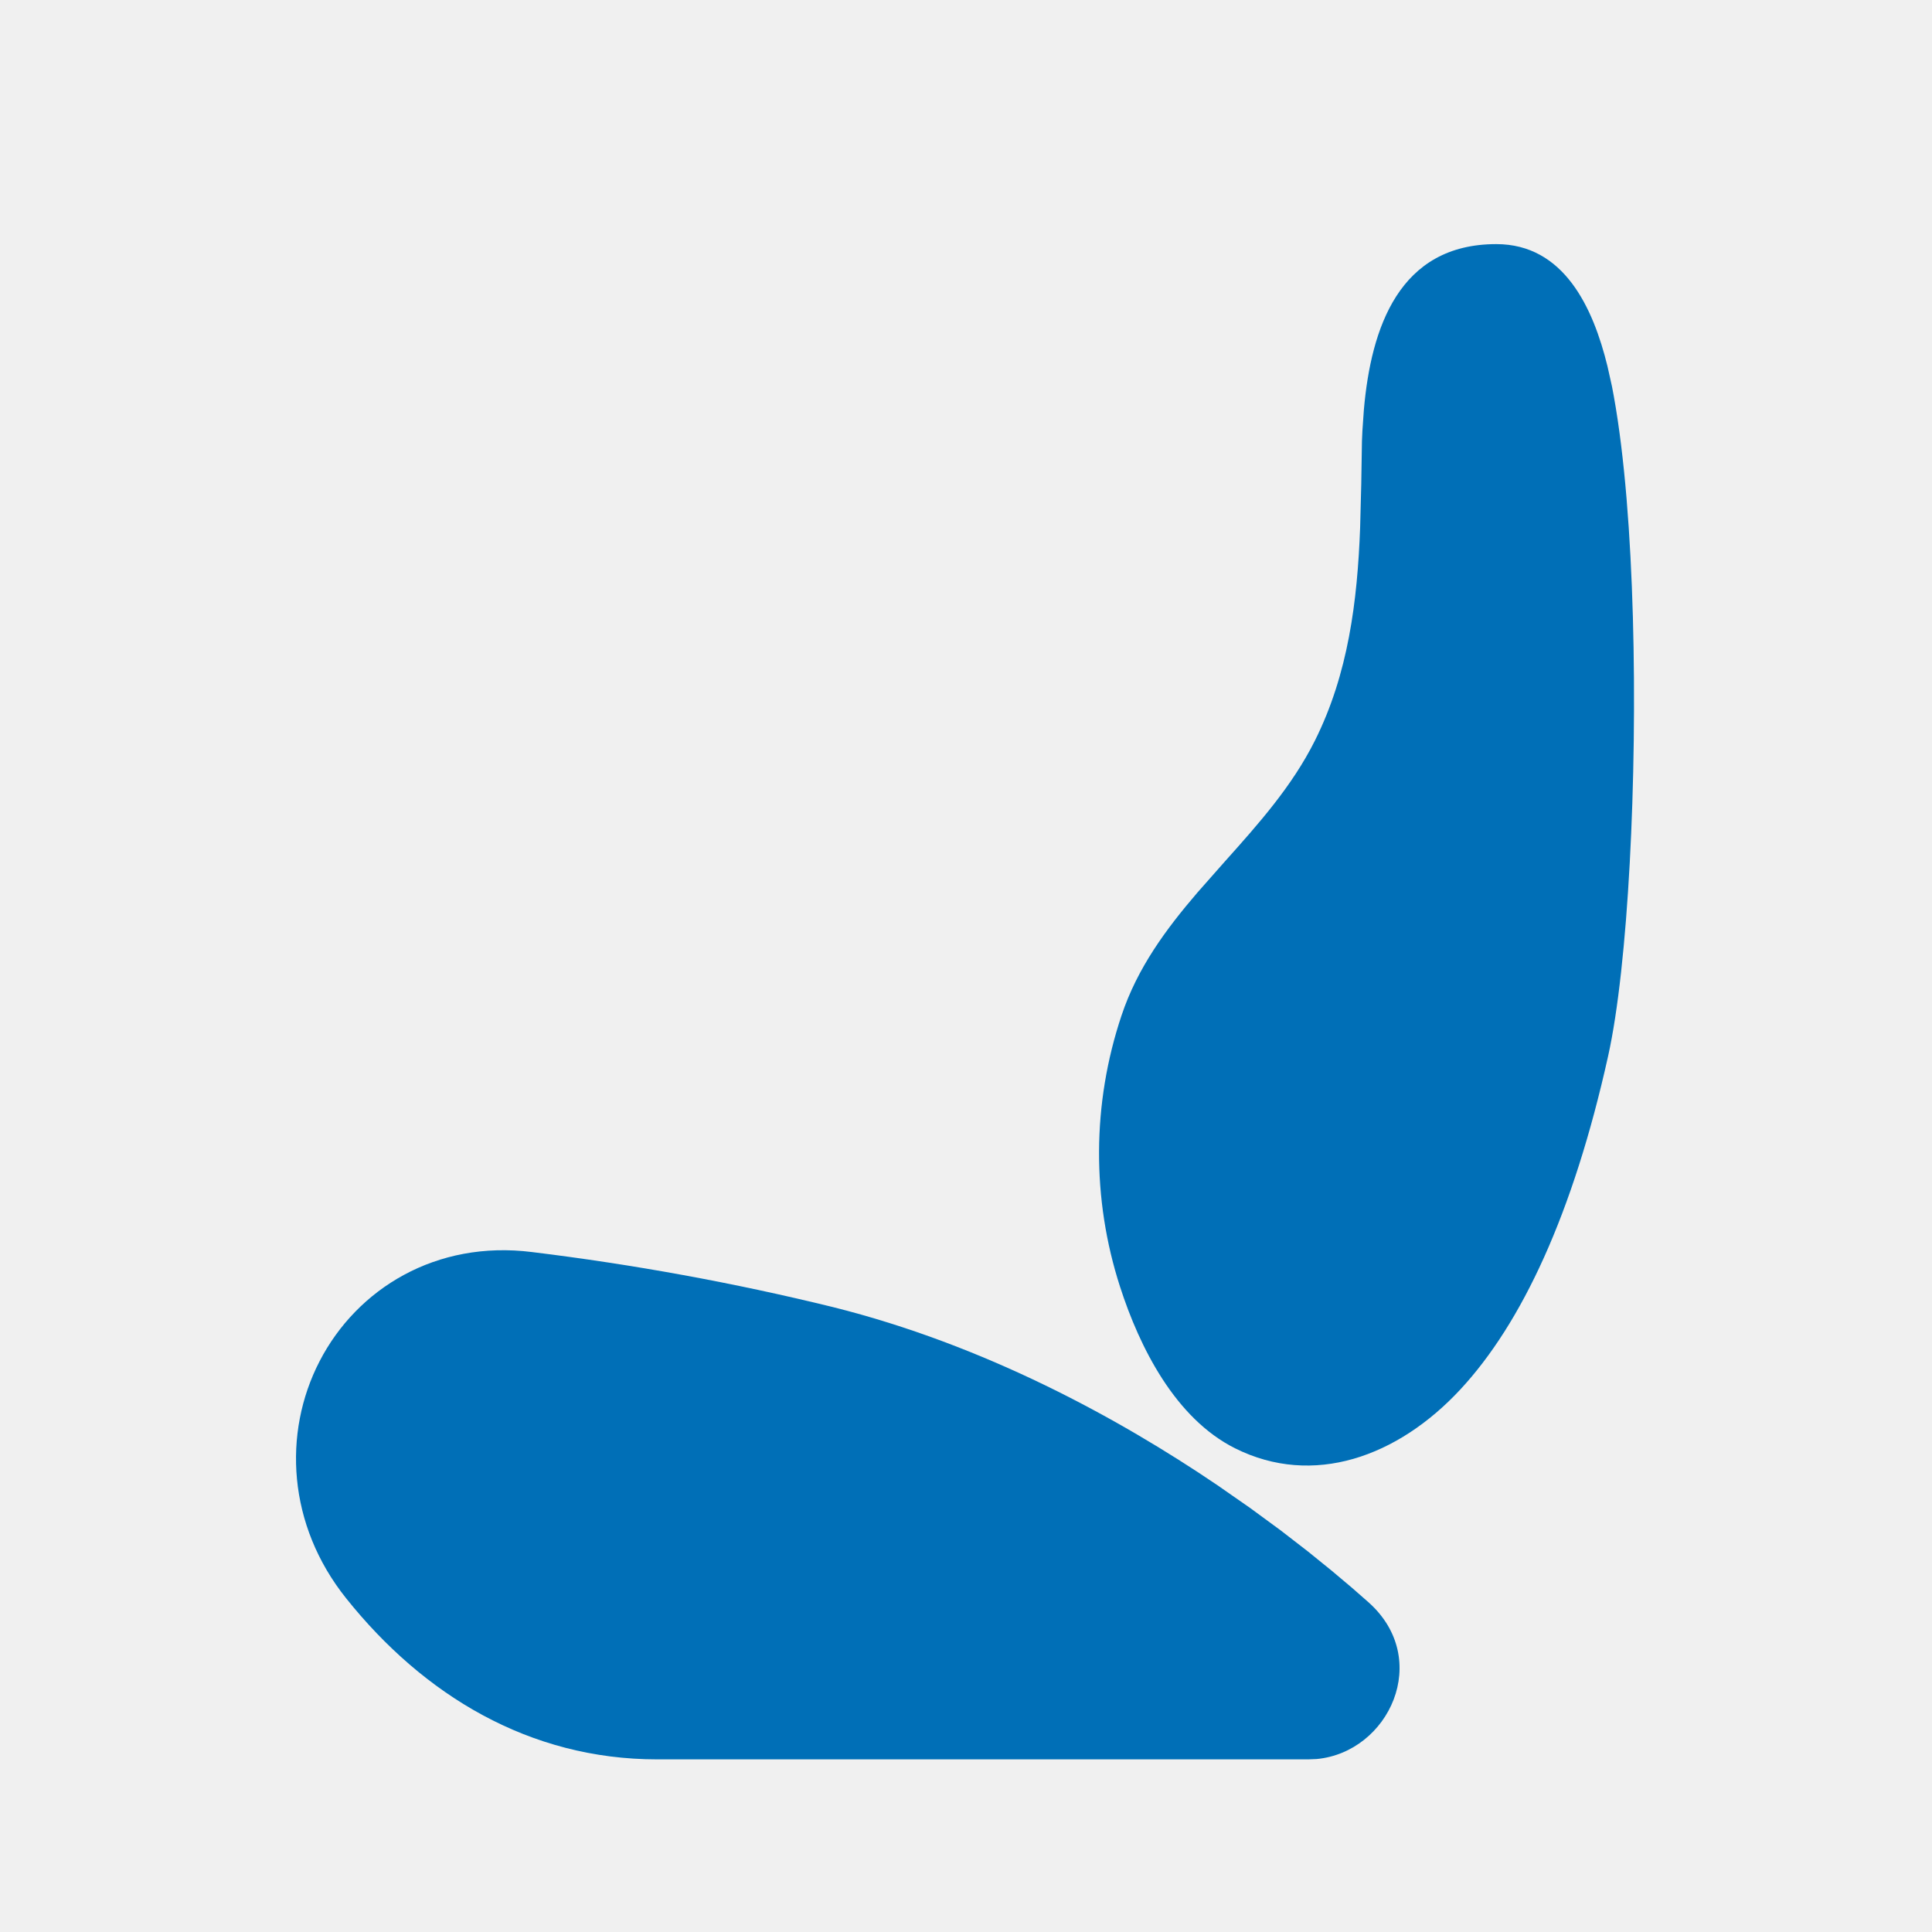
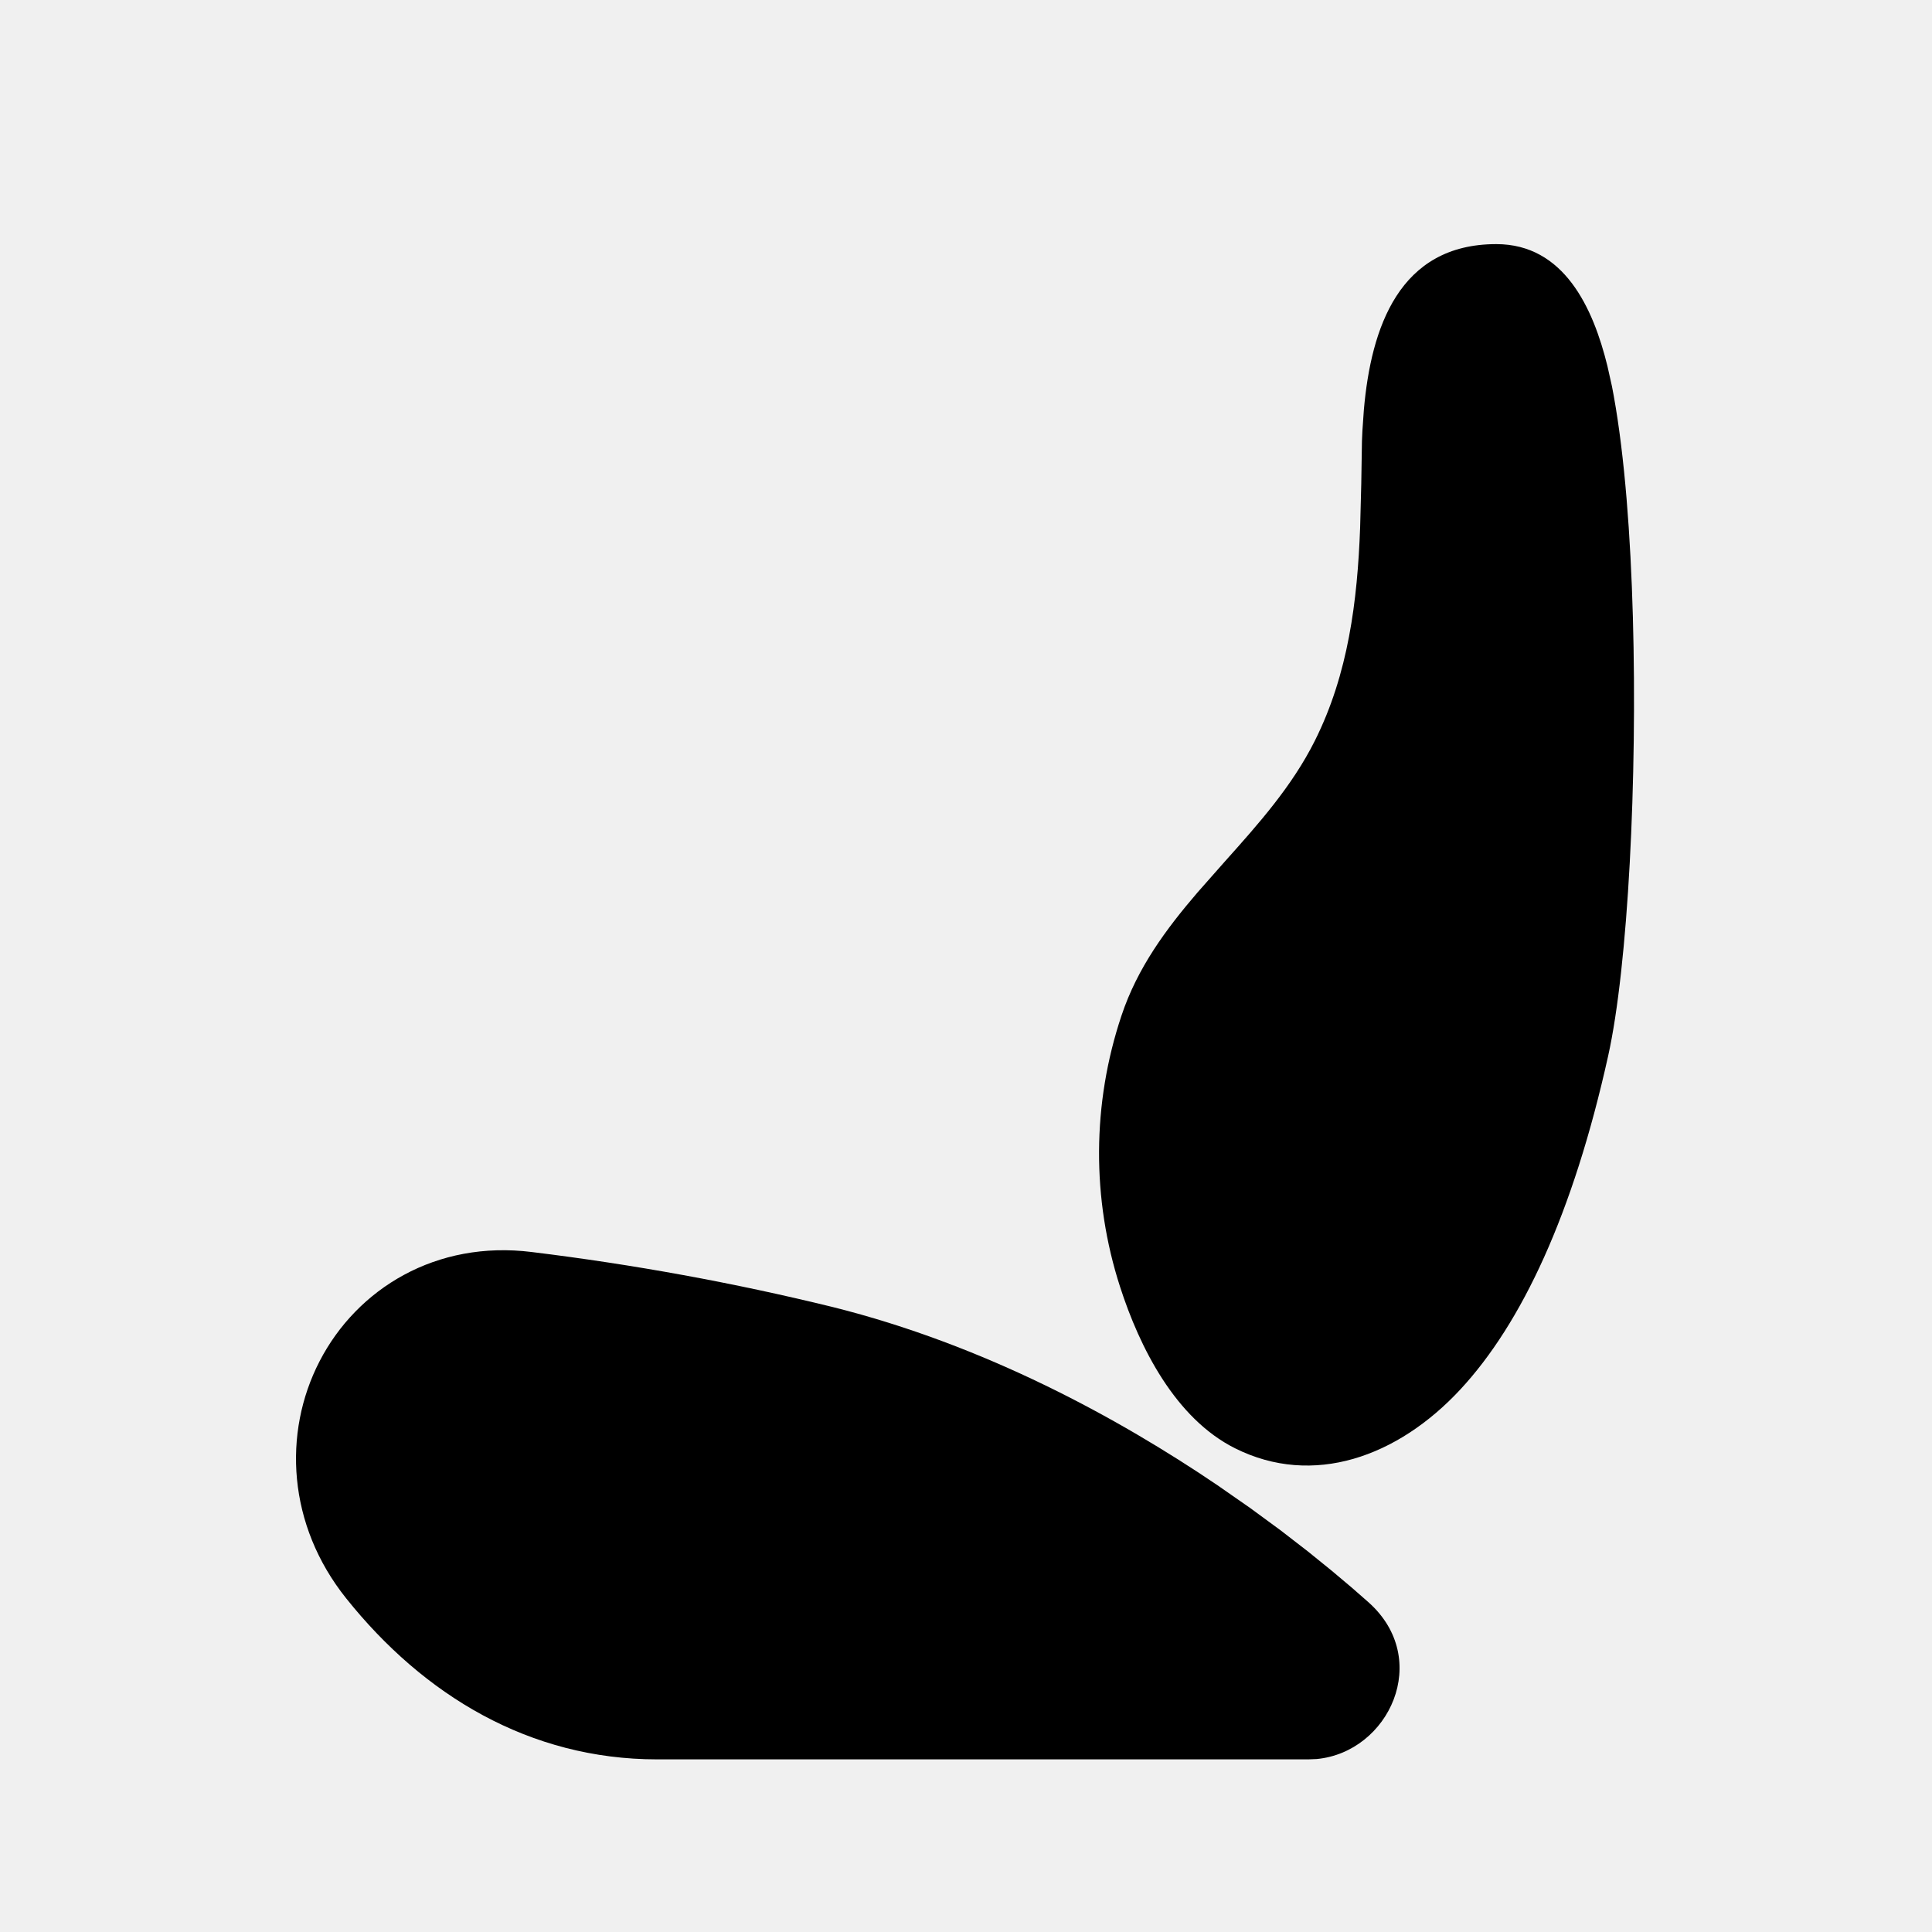
<svg xmlns="http://www.w3.org/2000/svg" viewBox="0 0 17 17" fill="currentColor">
  <g clip-path="url(#clip0_560_677)">
-     <path d="M2.812 11.978C3.142 11.339 3.838 10.911 4.681 11.017C5.572 11.126 6.456 11.287 7.328 11.501C8.668 11.836 9.842 12.479 10.71 13.067L11.003 13.271L11.27 13.467L11.508 13.651L11.718 13.821L11.896 13.971L12.042 14.099C12.604 14.6 12.222 15.418 11.586 15.478L11.511 15.481H5.782C4.66 15.481 3.728 14.918 3.046 14.064C2.53 13.419 2.486 12.609 2.812 11.978H2.812ZM13.166 2.148C13.762 2.148 14.018 2.708 14.144 3.221L14.184 3.4L14.2 3.485C14.296 4.017 14.348 4.713 14.368 5.429C14.408 6.846 14.327 8.497 14.15 9.293C13.842 10.681 13.39 11.645 12.849 12.227C12.298 12.82 11.554 13.087 10.868 12.744C10.342 12.481 10.028 11.857 9.856 11.324C9.605 10.548 9.609 9.711 9.868 8.937C10.008 8.516 10.26 8.176 10.537 7.853L10.779 7.579C11.074 7.249 11.369 6.919 11.57 6.517C11.864 5.93 11.944 5.288 11.968 4.643L11.978 4.257L11.984 3.883L11.988 3.791L12.001 3.605C12.064 2.886 12.31 2.148 13.166 2.148Z" fill="#006FB7" />
+     <path d="M2.812 11.978C3.142 11.339 3.838 10.911 4.681 11.017C5.572 11.126 6.456 11.287 7.328 11.501C8.668 11.836 9.842 12.479 10.71 13.067L11.003 13.271L11.27 13.467L11.508 13.651L11.718 13.821L11.896 13.971L12.042 14.099C12.604 14.6 12.222 15.418 11.586 15.478L11.511 15.481H5.782C4.66 15.481 3.728 14.918 3.046 14.064C2.53 13.419 2.486 12.609 2.812 11.978H2.812ZM13.166 2.148C13.762 2.148 14.018 2.708 14.144 3.221L14.184 3.4L14.2 3.485C14.296 4.017 14.348 4.713 14.368 5.429C14.408 6.846 14.327 8.497 14.15 9.293C13.842 10.681 13.39 11.645 12.849 12.227C12.298 12.82 11.554 13.087 10.868 12.744C10.342 12.481 10.028 11.857 9.856 11.324C9.605 10.548 9.609 9.711 9.868 8.937C10.008 8.516 10.26 8.176 10.537 7.853L10.779 7.579C11.074 7.249 11.369 6.919 11.57 6.517C11.864 5.93 11.944 5.288 11.968 4.643L11.978 4.257L11.984 3.883L11.988 3.791L12.001 3.605C12.064 2.886 12.31 2.148 13.166 2.148Z" />
  </g>
  <defs>
    <clipPath id="clip0_560_677">
      <rect width="16" height="16" fill="white" transform="translate(0.5 0.814453)" />
    </clipPath>
  </defs>
</svg>
